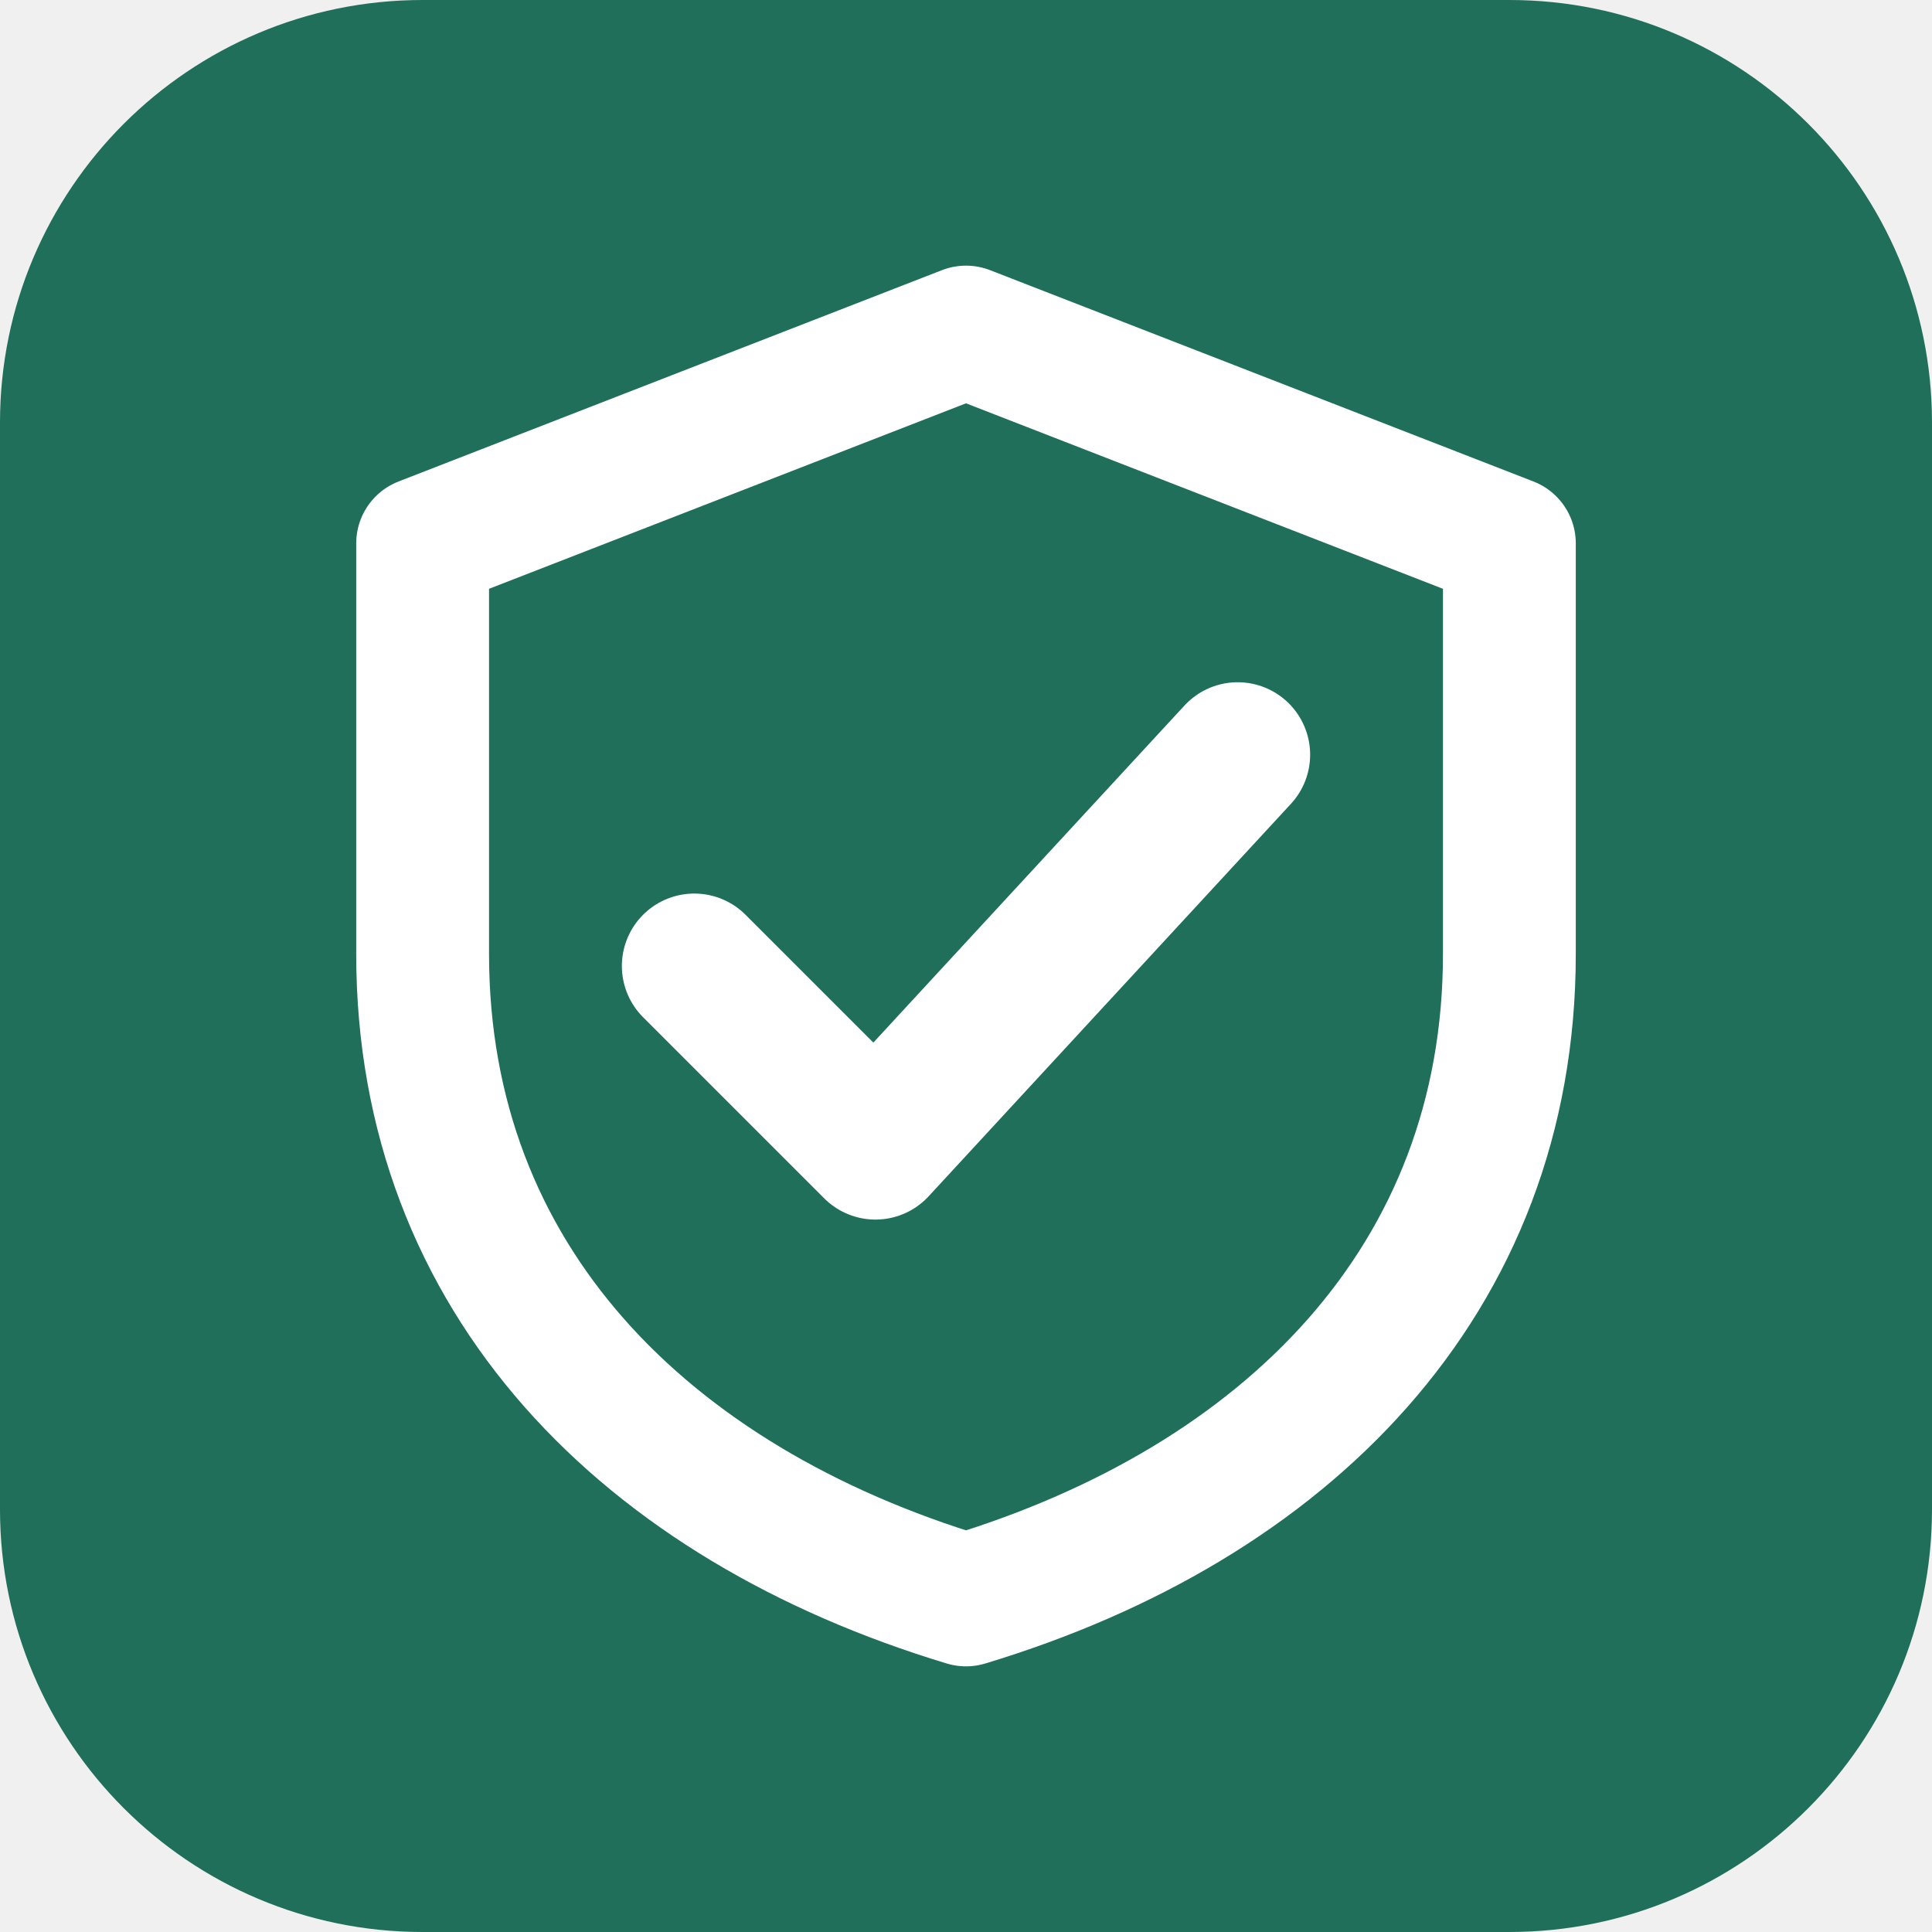
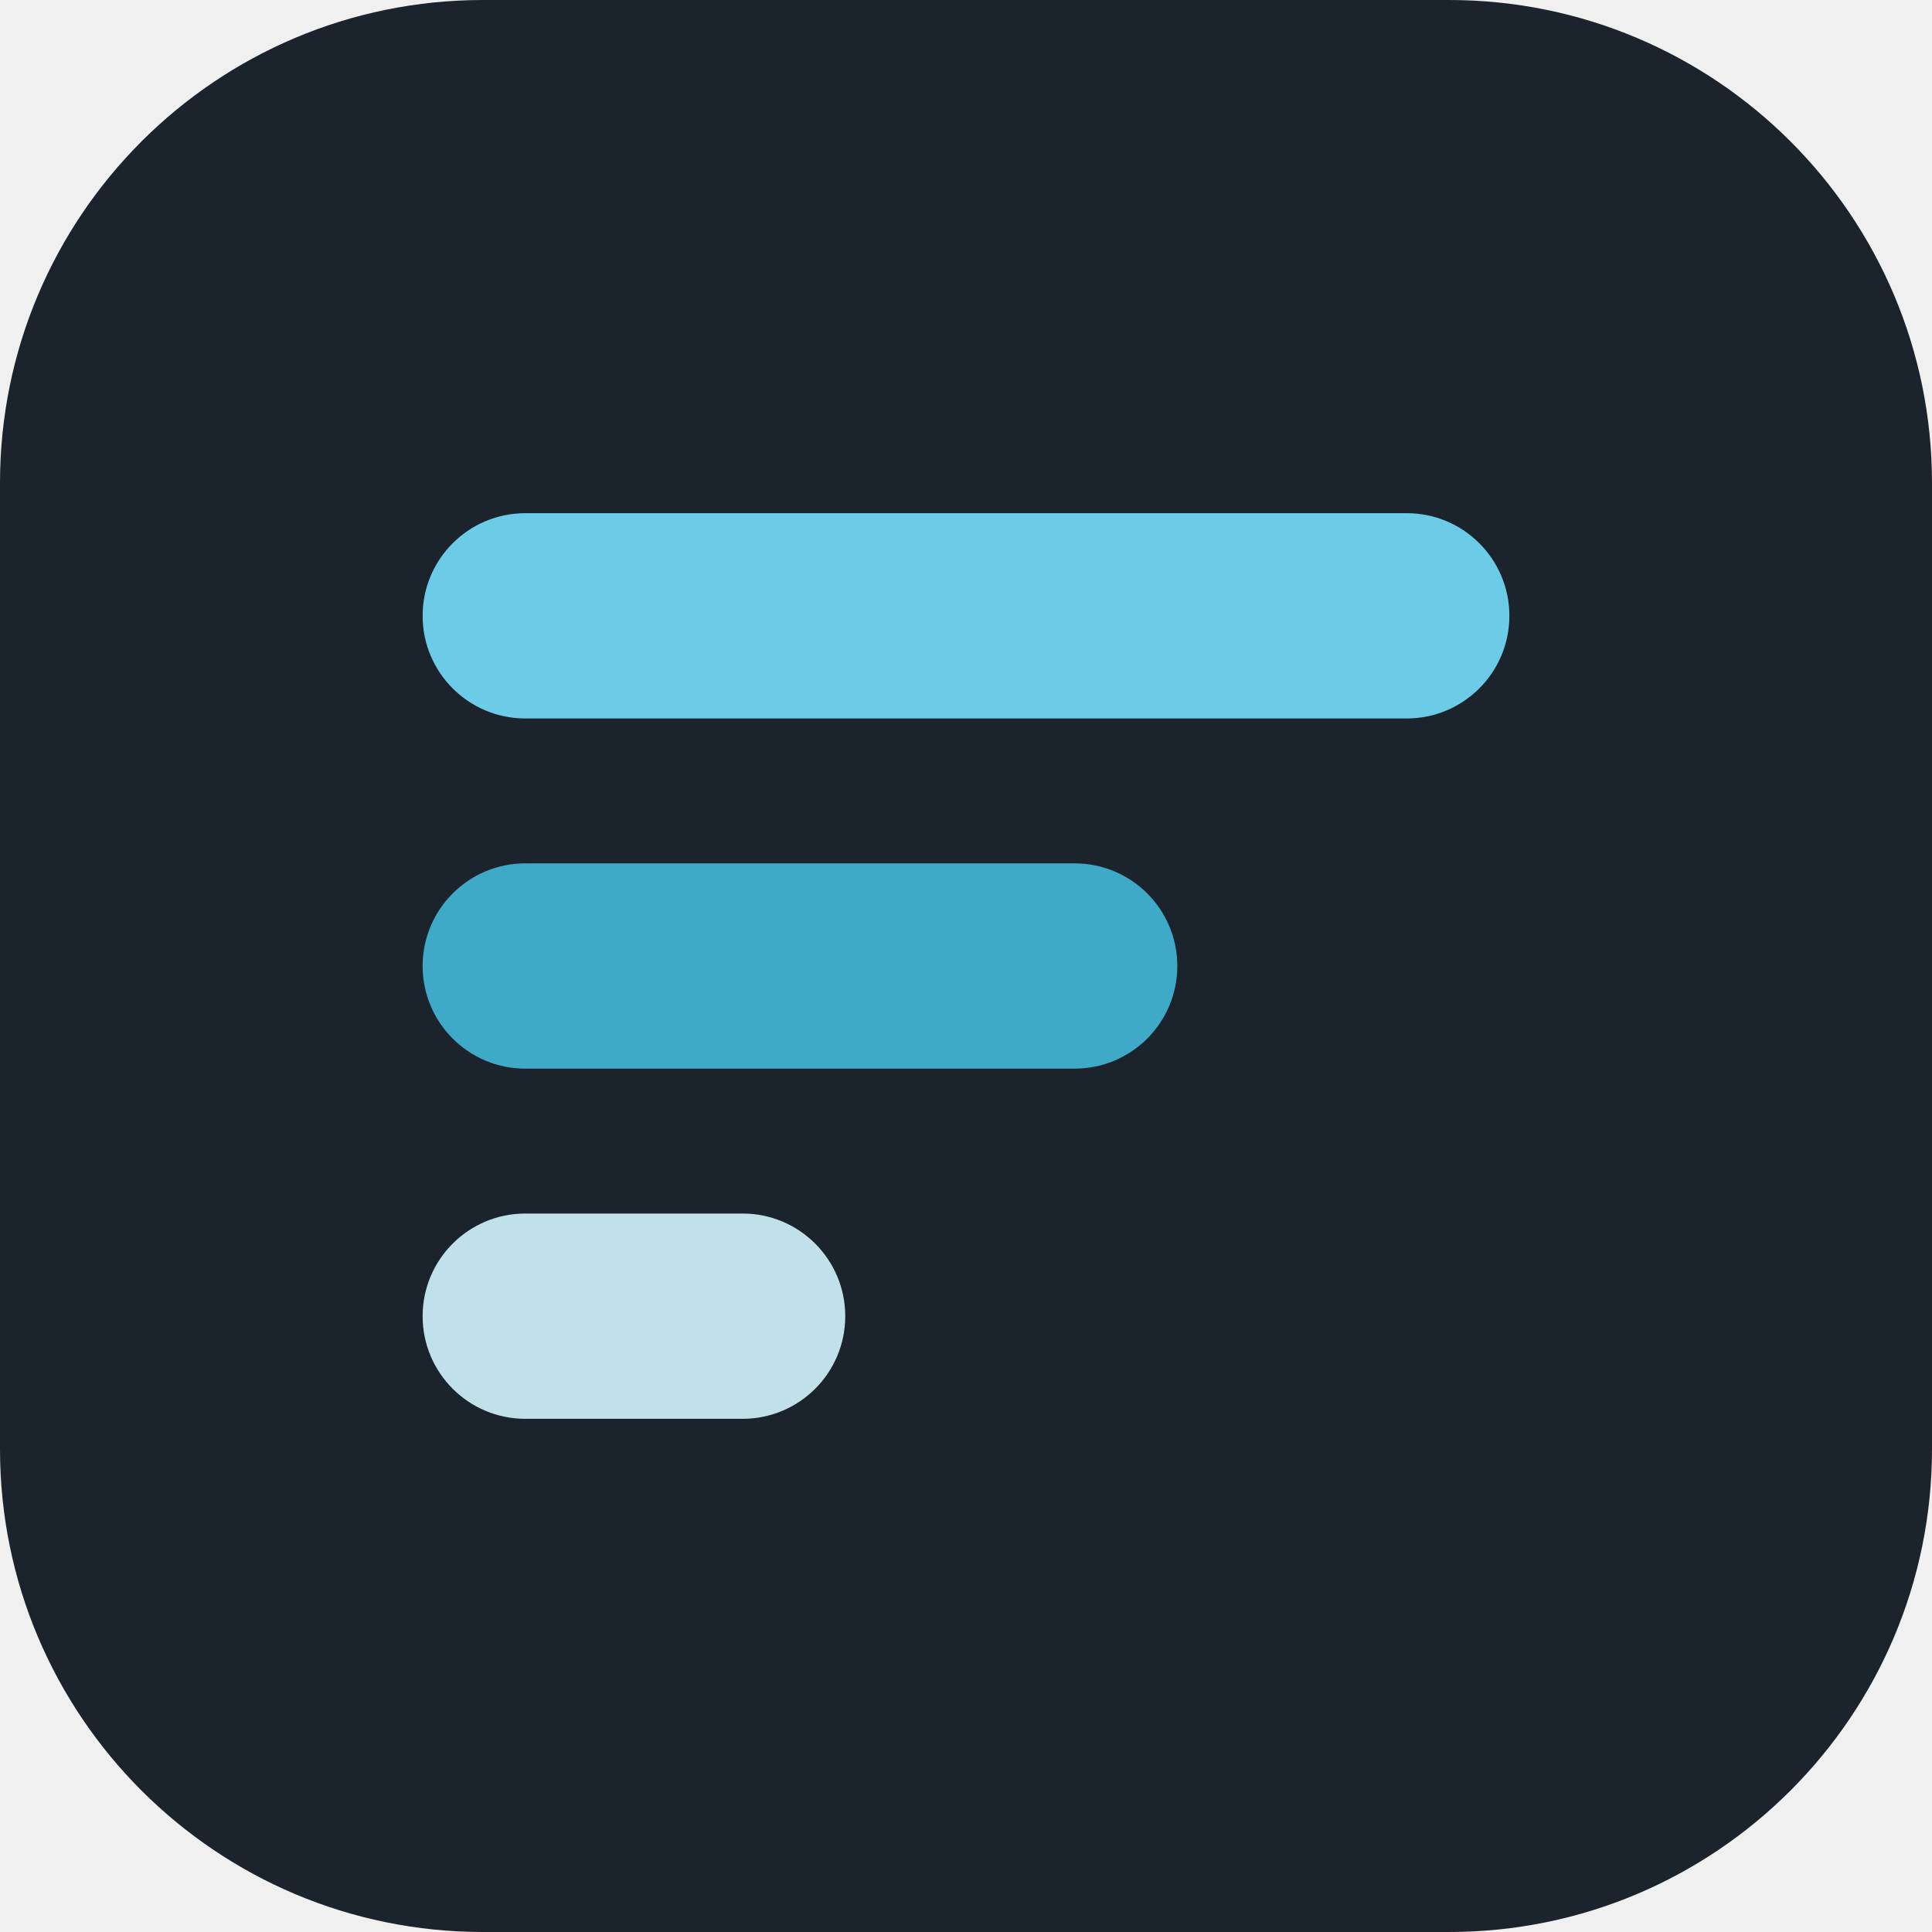
<svg xmlns="http://www.w3.org/2000/svg" viewBox="0 0 32 32">
-   <rect width="32" height="32" rx="7" fill="#1f6f5a" />
-   <path d="M16 5.5 25 9v6.8c0 5.4-3.7 9.1-9 10.7-5.3-1.6-9-5.3-9-10.7V9Z" fill="none" stroke="#fff" stroke-width="2.2" stroke-linejoin="round" />
-   <path d="m11.5 16 3 3 6-6.5" fill="none" stroke="#fff" stroke-width="2.4" stroke-linecap="round" stroke-linejoin="round" />
+   <rect width="32" height="32" rx="8" fill="#1b232d" />
+   <rect x="7" y="8.5" width="18" height="3.4" rx="1.7" fill="#6ccbe6" />
+   <rect x="7" y="14.3" width="12.5" height="3.4" rx="1.7" fill="#3fa9c8" />
+   <rect x="7" y="20.1" width="7" height="3.4" rx="1.7" fill="#c0e1e9" />
</svg>
